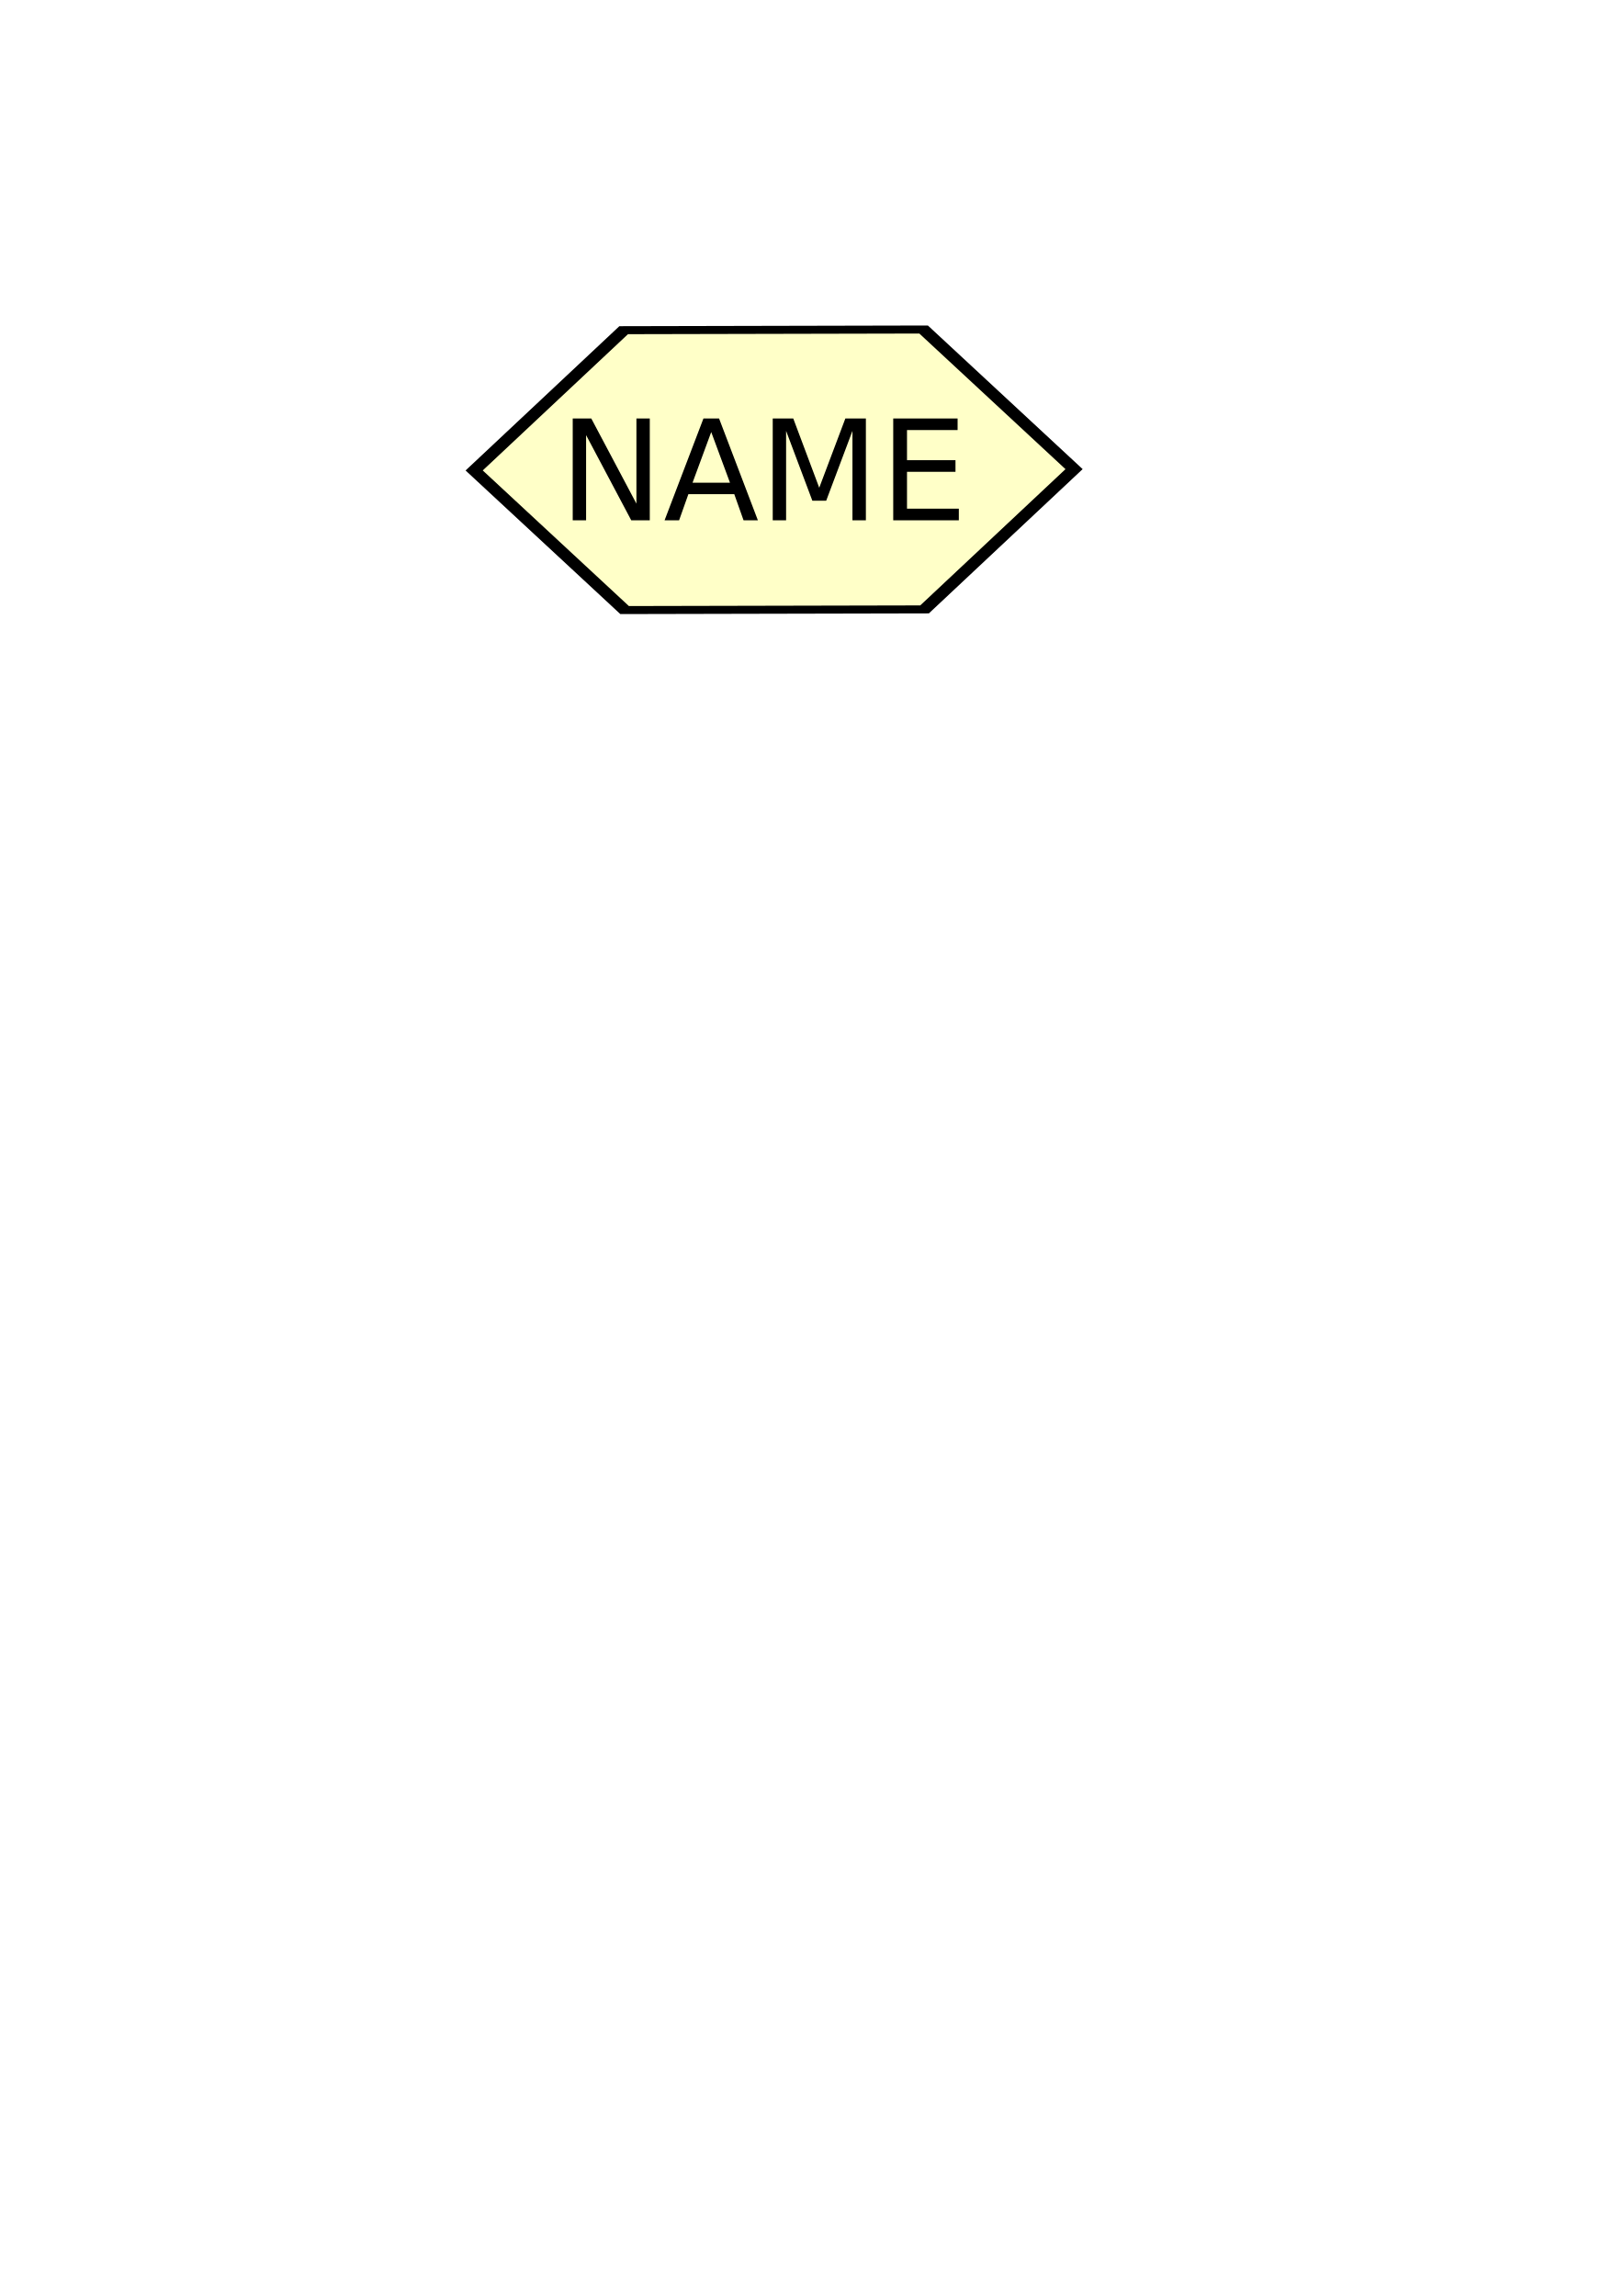
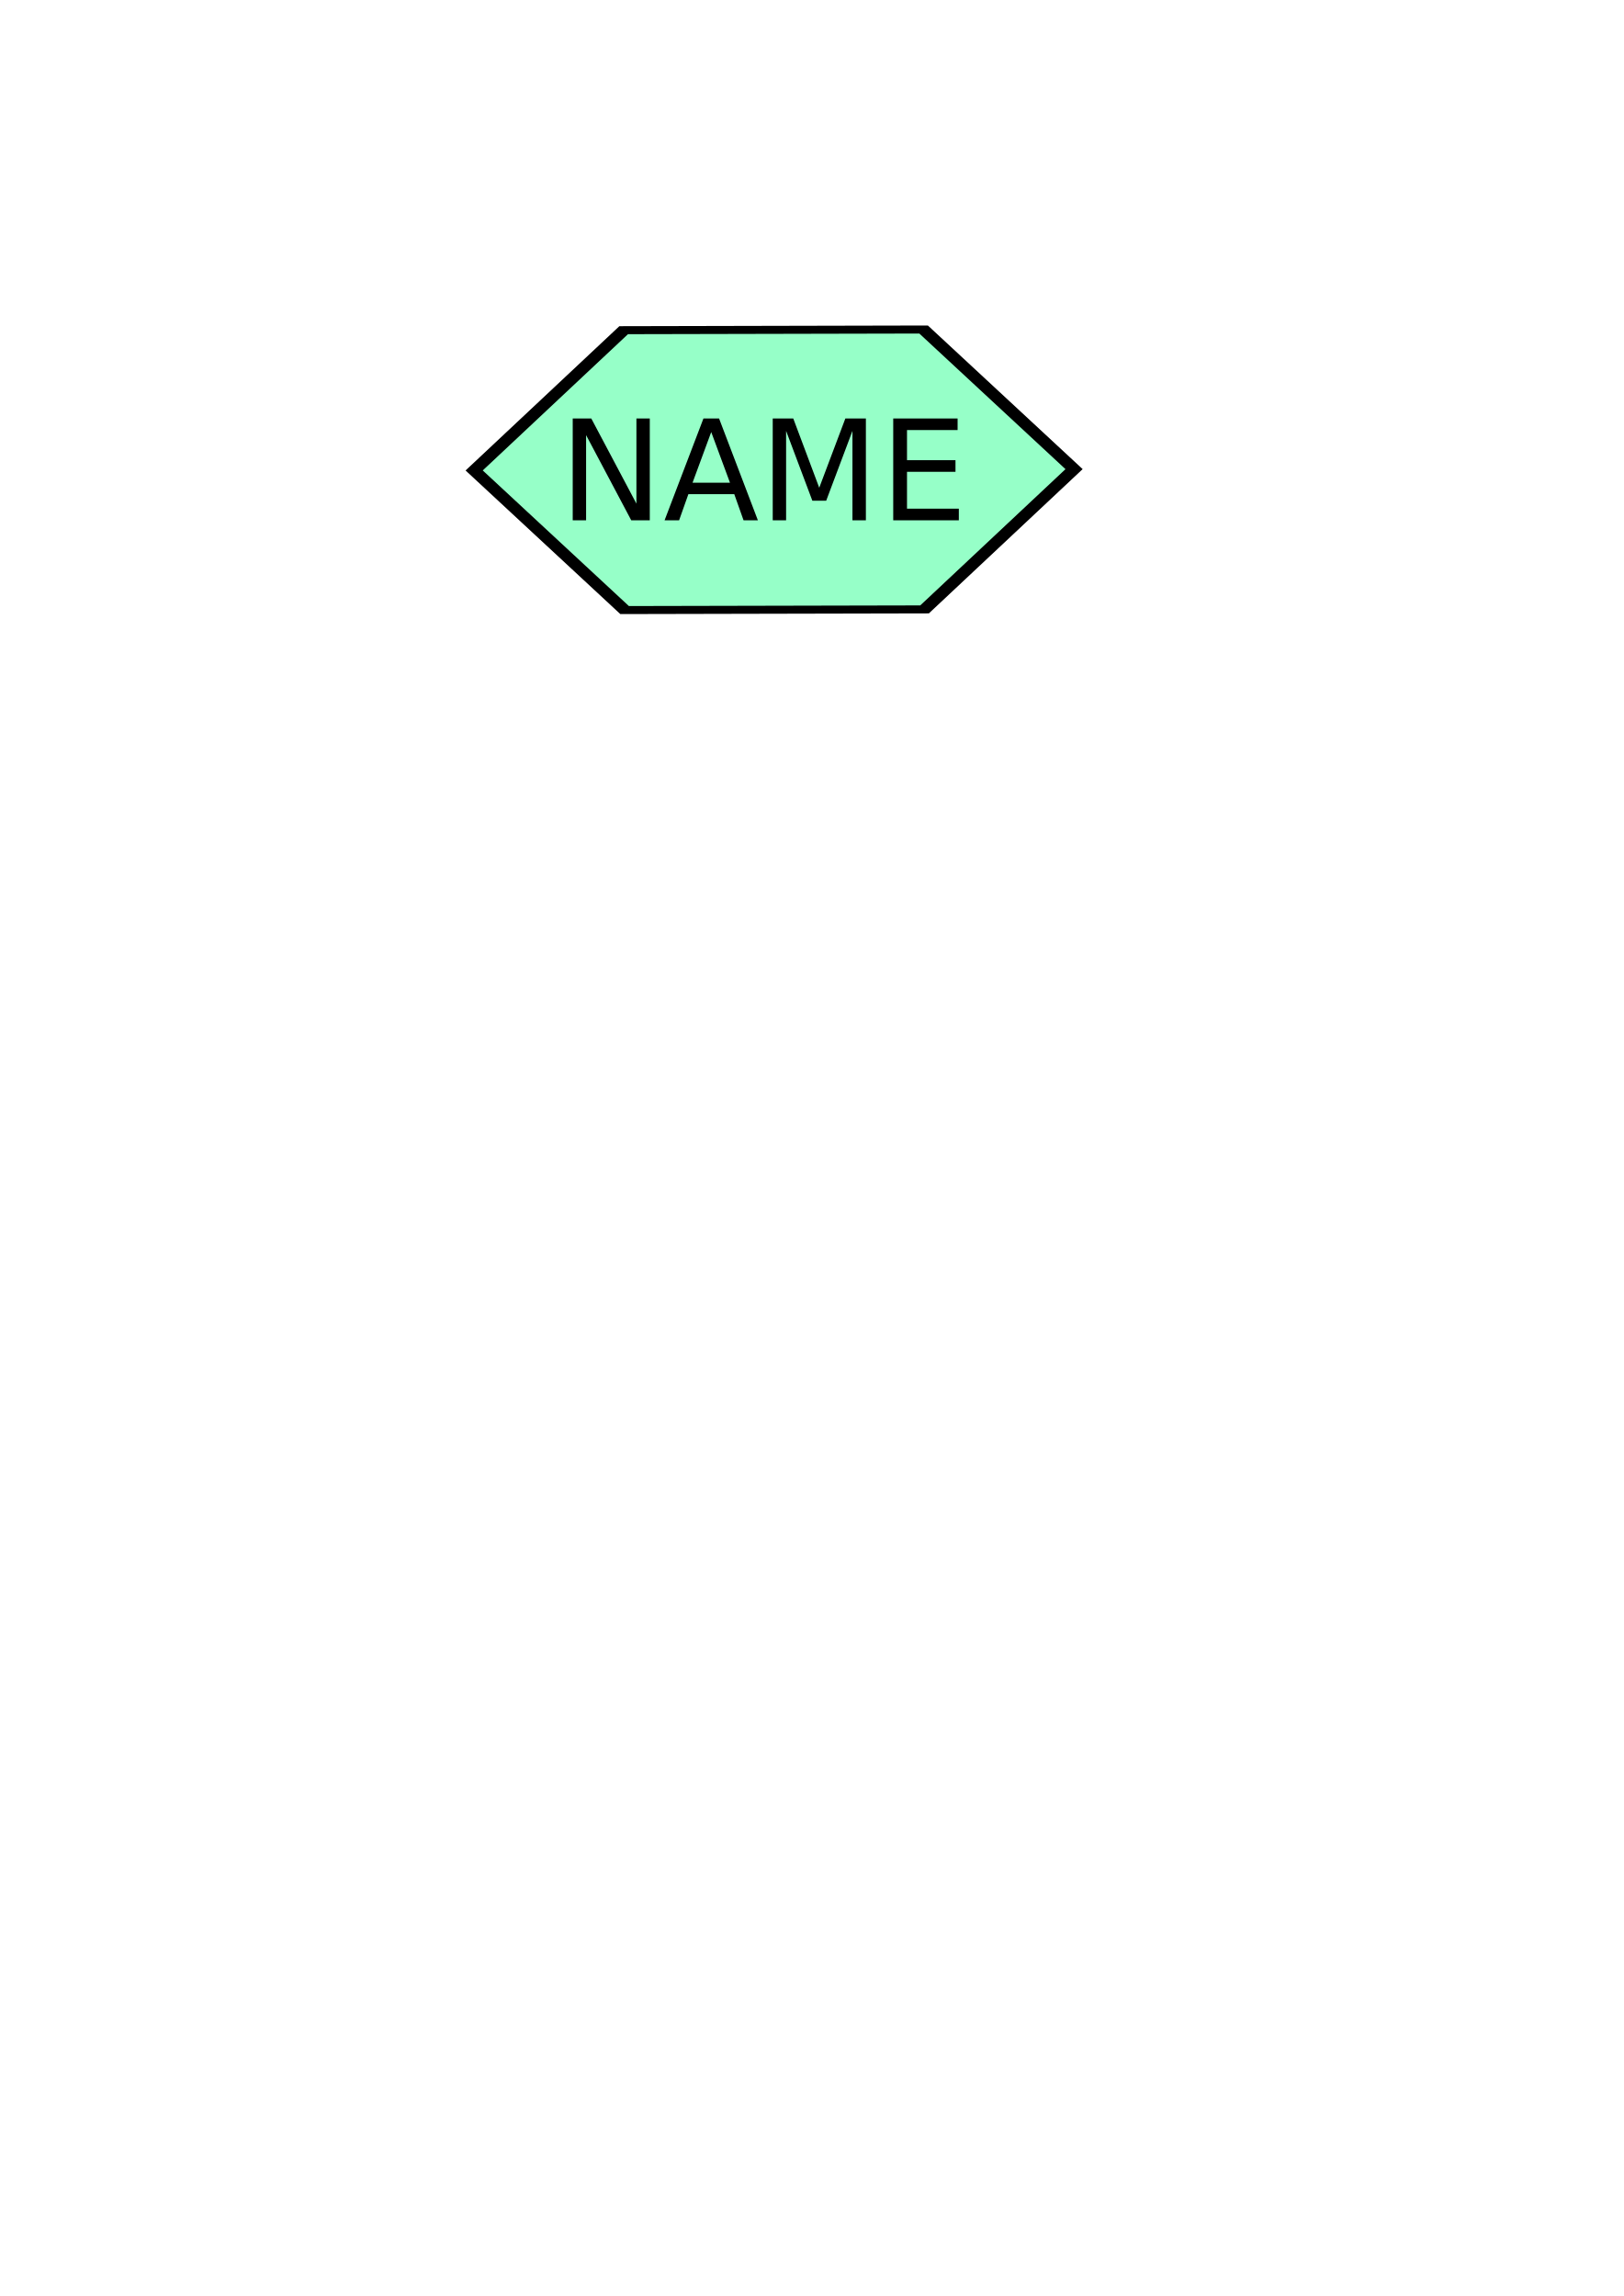
<svg xmlns="http://www.w3.org/2000/svg" width="744.094" height="1052.362" id="svg2" version="1.1">
  <defs id="defs4" />
  <g id="layer1">
-     <path style="fill:#ffffc8;fill-opacity:1;stroke:#000000;stroke-width:2.529;stroke-linejoin:miter;stroke-miterlimit:4;stroke-dasharray:none;stroke-opacity:1" id="path2170" d="M 194.746,496.537 L 220.324,540.7 L 194.867,584.934 L 143.831,585.004 L 118.253,540.841 L 143.71,496.607 L 194.746,496.537 z " transform="matrix(2.693413,-3.9250934e-3,1.2096651e-3,1.451169,-101.866,-568.7573)" />
+     <path style="fill:#96ffc8;fill-opacity:1;stroke:#000000;stroke-width:2.529;stroke-linejoin:miter;stroke-miterlimit:4;stroke-dasharray:none;stroke-opacity:1" id="path2170" d="M 194.746,496.537 L 220.324,540.7 L 194.867,584.934 L 143.831,585.004 L 118.253,540.841 L 143.71,496.607 L 194.746,496.537 z " transform="matrix(2.693413,-3.9250934e-3,1.2096651e-3,1.451169,-101.866,-568.7573)" />
    <text xml:space="preserve" style="font-size:12px;font-style:normal;font-weight:normal;fill:#000000;fill-opacity:1;stroke:none;font-family:Bitstream Vera Sans" x="256.185" y="238.465" id="text2890">
      <tspan id="tspan2892" x="256.185" y="238.465" style="font-size:64px">NAME</tspan>
    </text>
  </g>
</svg>
